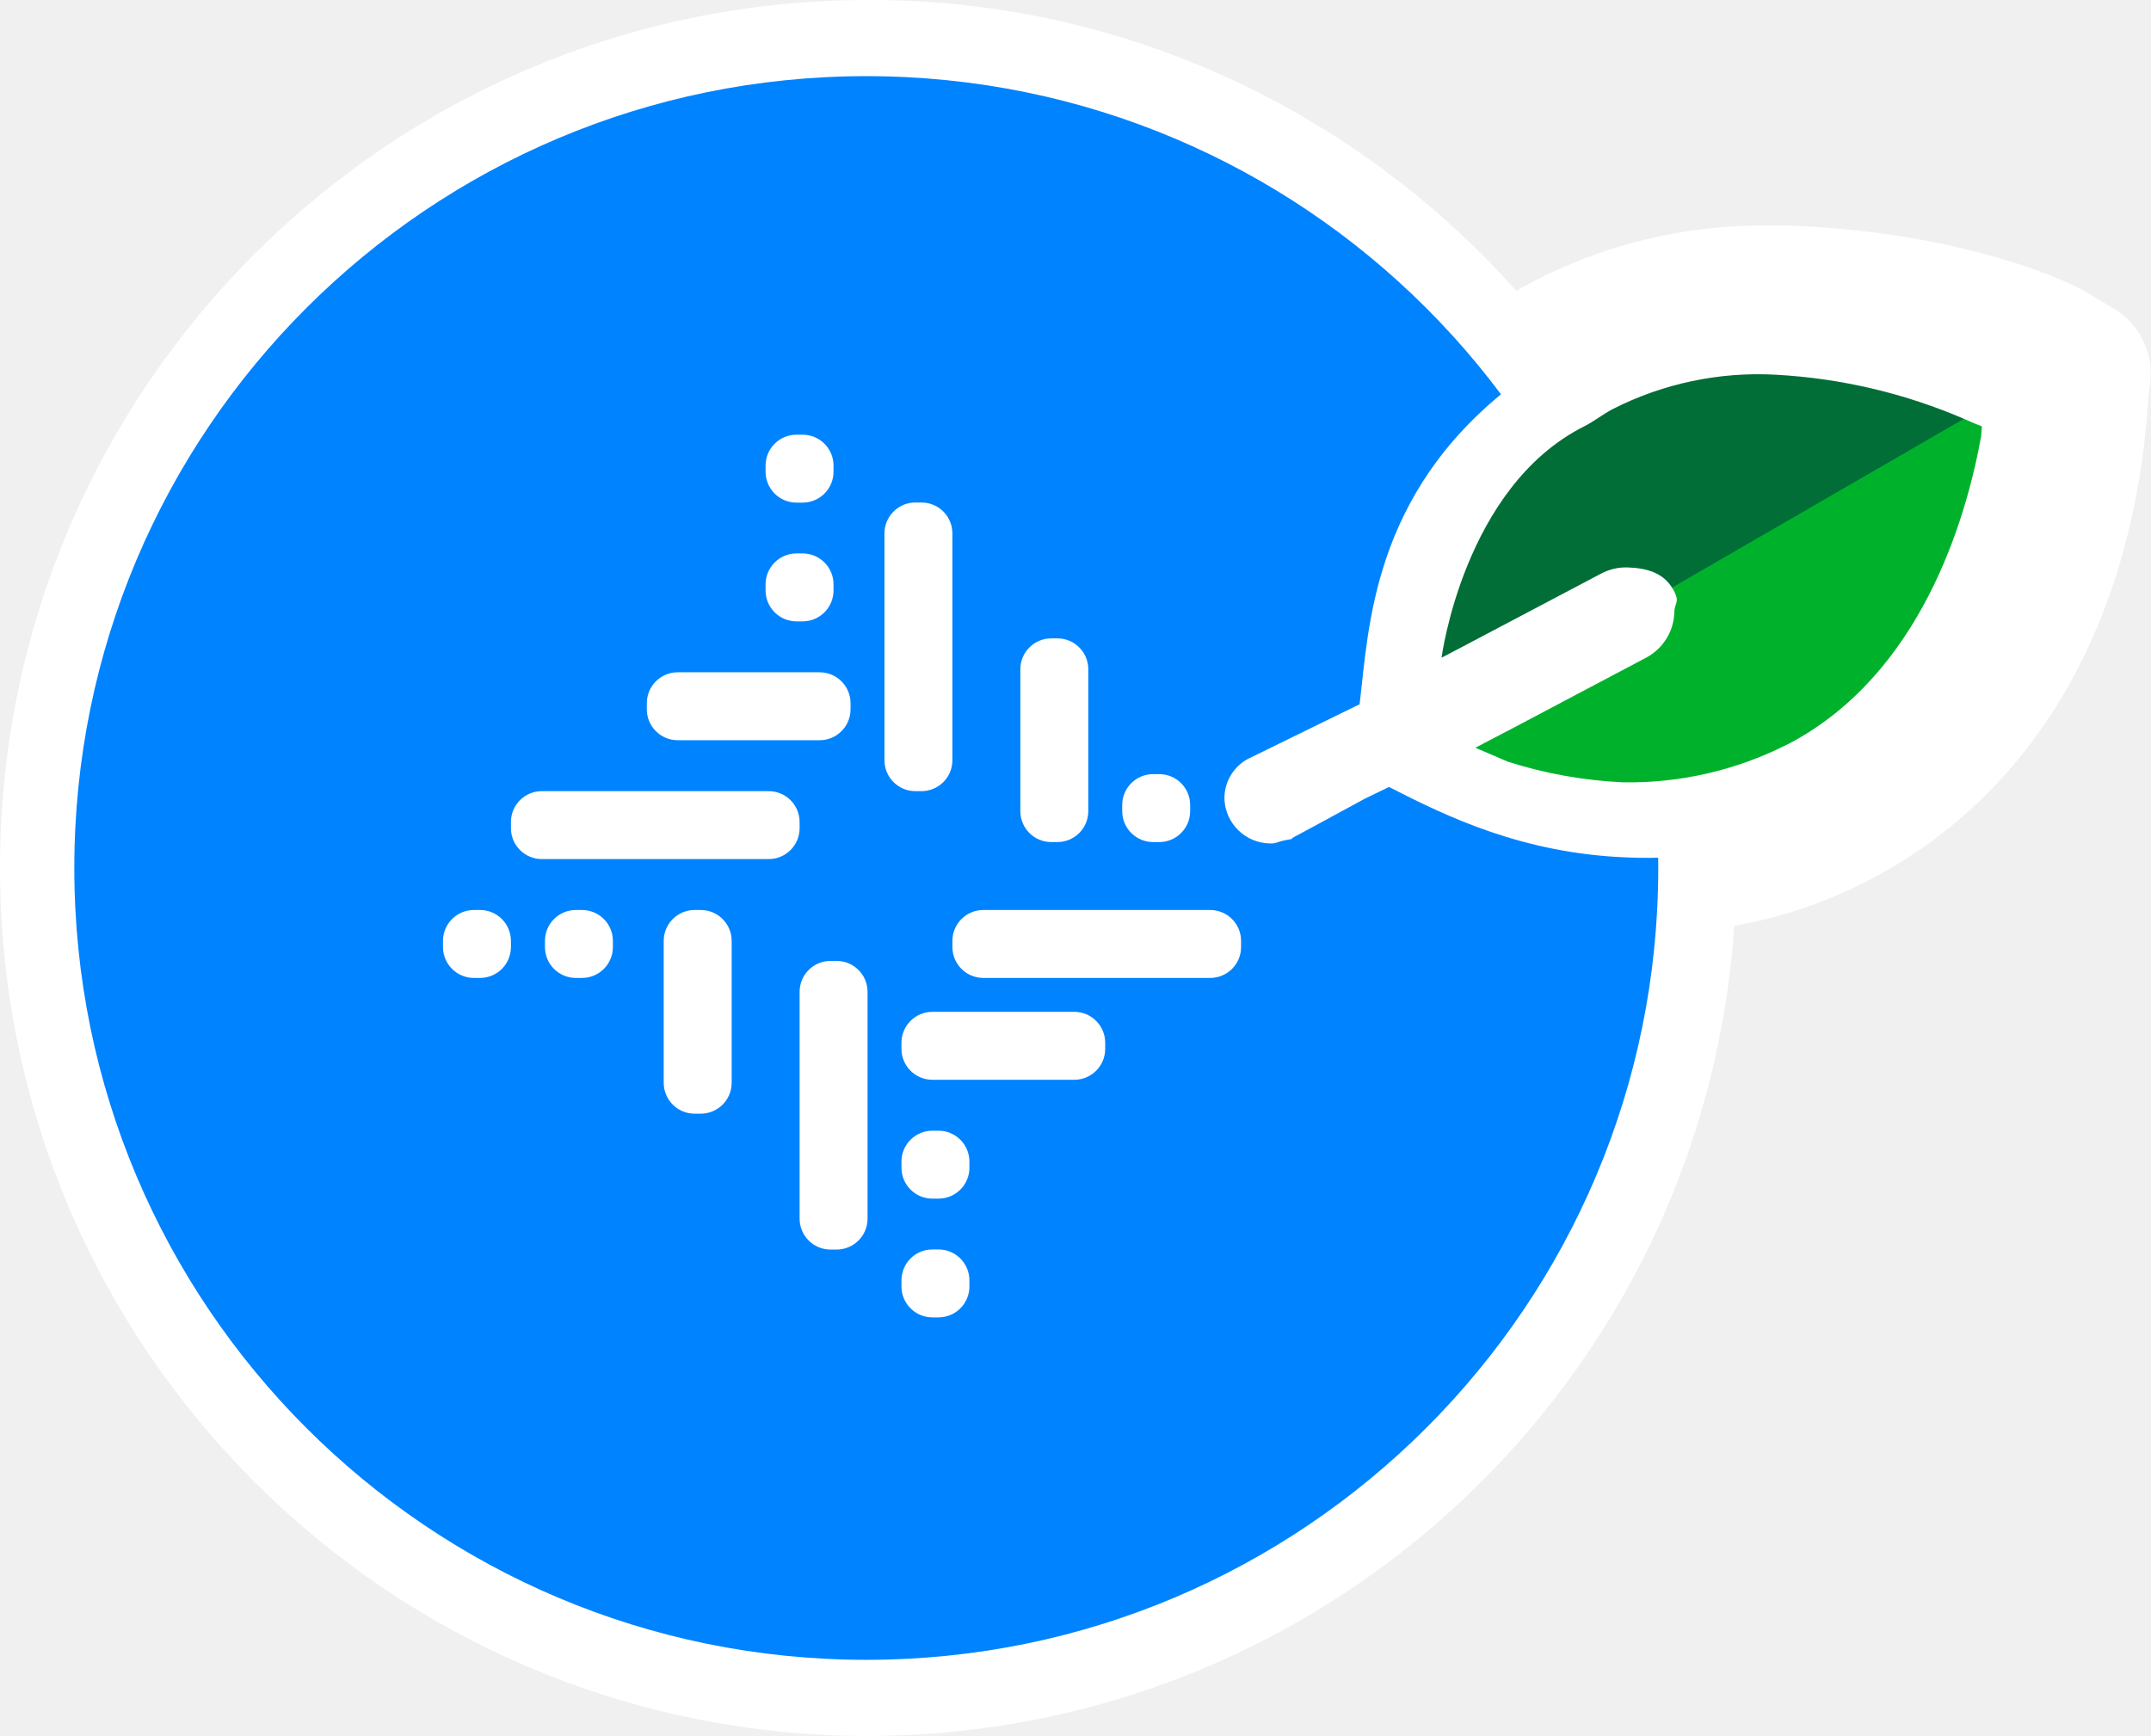
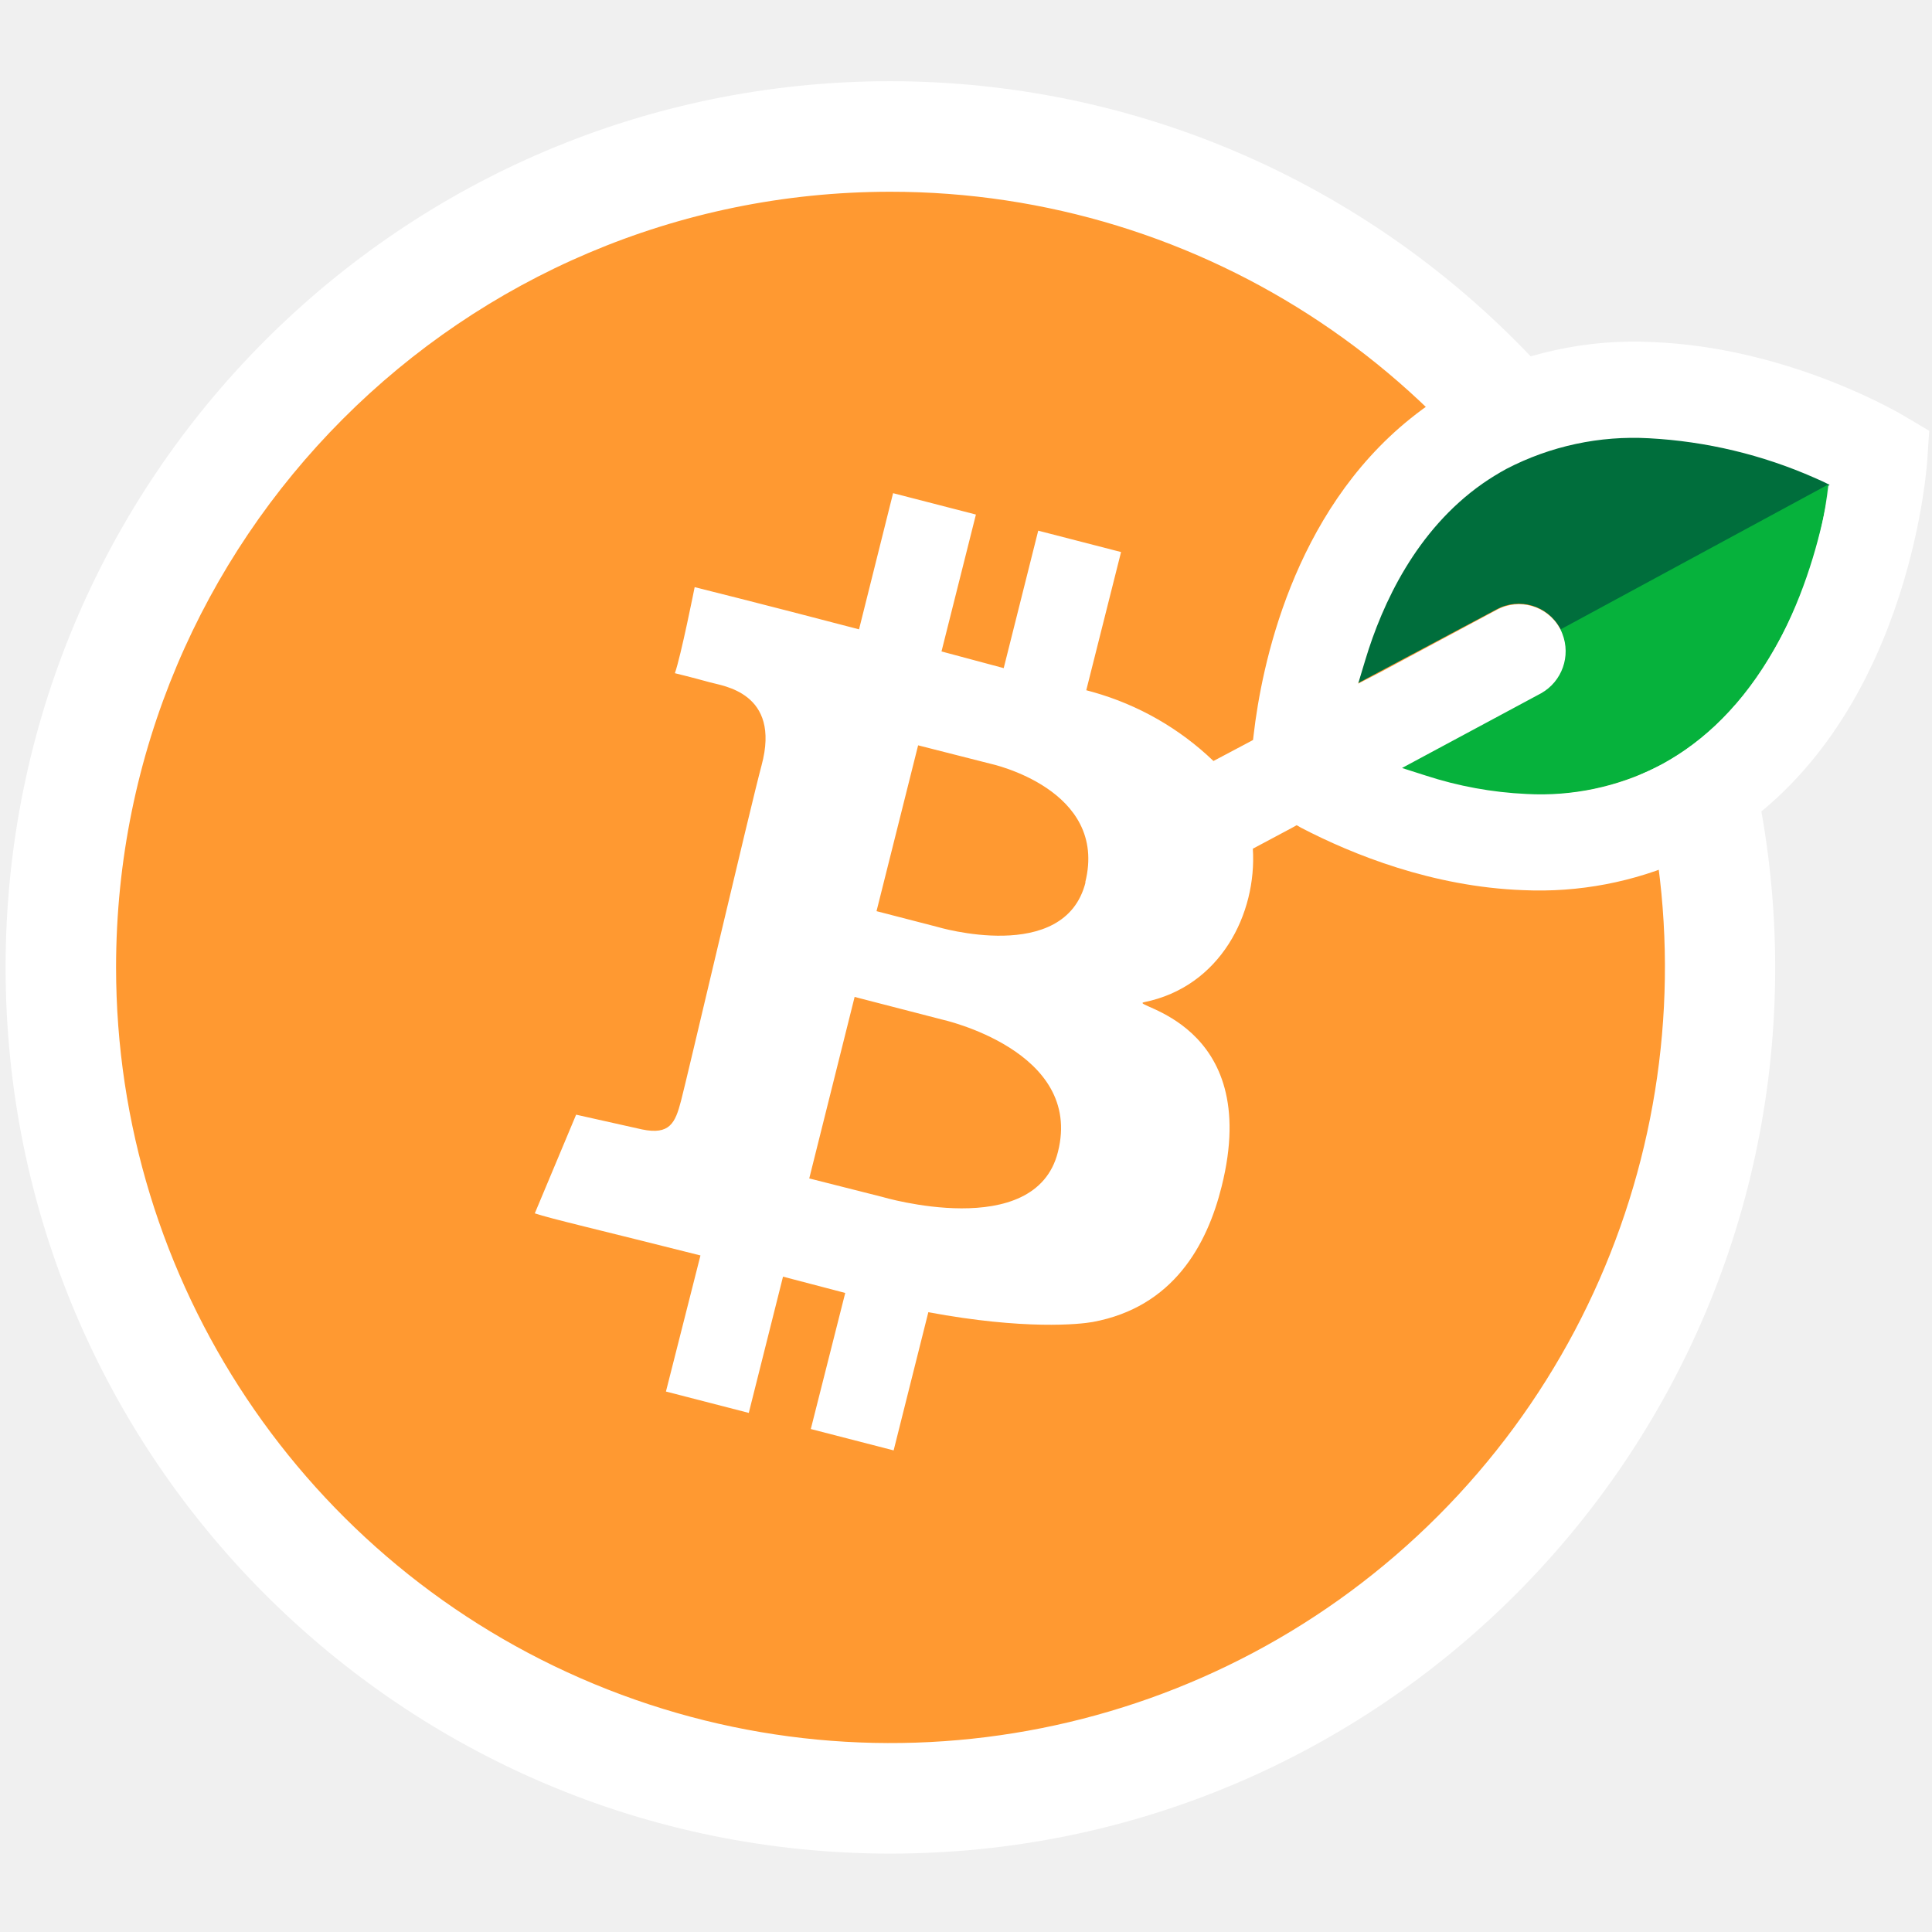
- <svg xmlns="http://www.w3.org/2000/svg" id="Layer_1" data-name="Layer 1" viewBox="0 0 185.83 150">
-   <defs>
-     <style>.cls-1{fill:#fff;}.cls-2{fill:#0083ff;}.cls-3{fill:#006e36;}.cls-4{fill:#00b22b;}</style>
-   </defs>
-   <path class="cls-1" d="M75,150A75,75,0,0,1,75,0a74.07,74.07,0,0,1,34.1,8.19A75.62,75.62,0,0,1,131,25.13c.44-.25.88-.5,1.33-.74a43,43,0,0,1,20.4-4.9c.6,0,1.21,0,1.81,0,13.74.49,23,4.23,25.47,5.63l2.56,1.51a6.57,6.57,0,0,1,3.18,6.51l-.16,1.26,0,.2c-1.28,19.17-9.74,33.84-23.82,41.29-.85.45-1.64.84-2.43,1.19A40.49,40.49,0,0,1,149.83,80,75.1,75.1,0,0,1,75,150Z" />
-   <path class="cls-2" d="M143.26,75A68.42,68.42,0,1,1,74.84,6.58,68.42,68.42,0,0,1,143.26,75" />
-   <rect class="cls-1" x="66.14" y="37.56" width="5.87" height="5.87" rx="2.67" />
-   <rect class="cls-1" x="66.14" y="47.82" width="5.87" height="5.87" rx="2.67" />
-   <rect class="cls-1" x="38.27" y="78.63" width="5.87" height="5.87" rx="2.67" />
-   <rect class="cls-1" x="47.08" y="78.63" width="5.87" height="5.87" rx="2.67" />
-   <rect class="cls-1" x="55.88" y="58.09" width="17.6" height="5.87" rx="2.67" />
-   <rect class="cls-1" x="57.34" y="78.63" width="5.87" height="17.6" rx="2.67" />
-   <rect class="cls-1" x="82.28" y="78.63" width="24.94" height="5.87" rx="2.67" />
-   <rect class="cls-1" x="44.14" y="68.36" width="24.94" height="5.87" rx="2.67" />
-   <rect class="cls-1" x="96.95" y="66.89" width="5.87" height="5.87" rx="2.67" />
-   <rect class="cls-1" x="77.88" y="87.43" width="17.6" height="5.87" rx="2.67" />
-   <rect class="cls-1" x="77.88" y="97.7" width="5.87" height="5.87" rx="2.67" />
-   <rect class="cls-1" x="77.88" y="107.96" width="5.87" height="5.87" rx="2.67" />
-   <rect class="cls-1" x="76.41" y="43.42" width="5.87" height="24.94" rx="2.67" />
-   <rect class="cls-1" x="69.08" y="83.03" width="5.87" height="24.94" rx="2.67" />
-   <rect class="cls-1" x="88.15" y="55.16" width="5.87" height="17.6" rx="2.67" />
-   <path class="cls-3" d="M122.85,64l47.53-27.49s1-9.84-17.32-9.65-28.77,12.21-30.16,23S122.85,64,122.85,64" />
-   <path class="cls-4" d="M171.13,35.34,123.6,62.83s-1,9.84,17.33,9.65,28.77-12.21,30.16-23,0-14.13,0-14.13" />
-   <path class="cls-1" d="M176.74,30.85c-1.16-.67-9.38-4.28-22.41-4.75a36.78,36.78,0,0,0-18.89,4.11,33.2,33.2,0,0,0-5.12,3.34c-11.77,9.27-12.07,20.7-12.86,27.3l-9.31,4.56A3.87,3.87,0,0,0,105.78,69a4,4,0,0,0,4,3.88c.61,0,.37-.14,1.84-.39h0v-.07h0l2.08-1.12L117.93,69,120,68c5.07,2.6,11.62,5.76,20.63,6.09a35.72,35.72,0,0,0,16-3c.69-.31,1.37-.65,2-1C178,59.87,178.84,36.59,179.06,33.78l.19-1.45Zm-5.58,6.73,0,.1c-1.33,7.34-5.26,20.57-16.57,26.56l-.31.15a30.22,30.22,0,0,1-14,3.21,38.56,38.56,0,0,1-10-1.78l-2.82-1.21L130.54,63l11.65-6.16a4.61,4.61,0,0,0,2.27-2.75,4.56,4.56,0,0,0,.19-1.21c0-.65.38-.84.13-1.45a4,4,0,0,0-.19-.43l-.07-.11s0,0,0,0c-.8-1.4-2.25-1.8-3.88-1.86a4.58,4.58,0,0,0-2.35.55l-11.56,6.1-2.19,1.15s1.92-14.78,12.34-20c.81-.41,1.55-1,2.38-1.45a27.69,27.69,0,0,1,14.16-3,47.58,47.58,0,0,1,16.39,3.87l.76.33.65.26Z" />
+ <svg xmlns="http://www.w3.org/2000/svg" width="690px" height="690px" viewBox="0 0 690 690" version="1.1">
+   <g id="config/icon-reserve" stroke="none" stroke-width="1" fill="none" fill-rule="evenodd">
+     <g id="Final-R-BTC-Logotype-01" transform="translate(2, 29)" fill-rule="nonzero">
+       <circle id="Oval" fill="#FF9931" cx="315.5" cy="317.5" r="296.5" />
+       <path d="M315.901,39.484 C427.779,39.431 528.669,106.89 571.52,210.399 C614.37,313.909 590.74,433.08 511.65,512.333 C432.559,591.586 313.588,615.311 210.221,572.442 C106.855,529.573 39.455,428.554 39.455,316.5 C39.455,163.56 163.203,39.557 315.901,39.484 L315.901,39.484 Z M315.901,0 C141.392,0.055 -0.036,141.781 6.97518959e-06,316.566 C0.036,491.351 141.524,633.018 316.033,633 C490.542,632.982 632,491.285 632,316.5 C631.801,141.746 490.379,0.145 315.901,0 L315.901,0 Z" id="Shape" fill="#FFFFFF" />
+       <path d="M646.141,141.34 C627.409,133.059 607.333,128.253 586.889,127.155 C569.22,126.162 551.609,129.944 535.899,138.107 C532.94,139.719 530.072,141.492 527.307,143.418 C503.607,160.077 491.493,186.301 485.436,206.423 L483,215 L490.9,210.778 L532.541,188.61 C540.575,184.284 550.588,187.222 555.024,195.208 L555.024,195.208 L555.255,195.604 C555.512,196.119 555.743,196.647 555.946,197.187 L555.946,197.187 L652,143.88 C651.243,143.418 647.062,141.769 646.141,141.34 Z" id="Path" fill="#006E3C" />
+       <path d="M629.907,205.83 C582.471,284.357 498,245.274 498,245.274 L528.475,228.839 C531.001,227.327 547.633,218.55 547.633,218.55 C555.535,214.155 558.596,204.315 554.588,196.198 L651,144 C648.575,165.91 641.374,187.017 629.907,205.83 L629.907,205.83 Z" id="Path" fill="#06B23C" />
+       <path d="M677.961,119.493 C673.754,117.025 635.231,95.046 588.228,93.17 C564.635,91.968 541.155,97.151 520.255,108.174 C513.762,111.676 507.601,115.762 501.848,120.382 C459.513,154.305 448.535,209.221 445.741,233.339 L445.511,235.281 L443.801,236.202 L431.377,242.783 C419.272,231.166 404.495,222.713 388.351,218.171 L385.952,217.513 L398.376,168.157 L368.794,160.524 L356.468,209.616 L334.249,203.66 L346.542,154.766 L316.959,147.132 L304.798,195.764 C269.003,186.386 246.094,180.694 246.094,180.694 C246.094,180.694 241.163,205.47 239.027,211.426 C239.027,211.426 245.108,212.906 251.649,214.716 C255.954,215.966 277.023,218.237 269.99,244.329 C266.045,259.004 243.037,357.419 241.229,364.131 C239.158,372.127 237.153,376.404 227.293,374.364 L203.758,369.099 L189,404.339 C194.358,406.182 212.896,410.459 248.164,419.376 L235.838,467.975 L265.421,475.608 L277.648,426.944 L299.868,432.768 L287.574,481.366 L317.157,489 L329.548,439.645 C363.831,446.028 383.585,443.988 388.285,443.132 C416.914,437.835 429.076,415.79 434.302,394.731 C449.159,335.505 400.414,330.24 406.594,328.924 C433.875,323.429 446.924,297.304 445.445,274.107 L459.381,266.671 L461.091,265.717 L462.767,266.671 C481.009,276.147 509.605,287.729 542.047,288.914 C561.848,289.813 581.584,286.049 599.667,277.924 C602.165,276.772 604.597,275.555 607.029,274.271 C676.548,236.86 685.554,145.684 686.31,135.451 L687,124.856 L677.961,119.493 Z M375.828,382.425 C367.742,414.737 313.015,398.449 313.015,398.449 L287.016,391.869 L303.22,327.049 L334.281,335.077 C334.281,335.077 385.064,346.133 375.828,382.425 L375.828,382.425 Z M385.689,286.117 C378.26,315.73 332.671,302.009 332.671,302.009 L311.043,296.416 L325.9,237.189 L351.768,243.77 C351.768,243.77 393.939,252.818 385.59,286.117 L385.689,286.117 Z M650.975,146.704 L650.975,147.066 C646.177,173.916 632.043,222.251 591.318,244.165 L590.233,244.691 C575.679,252.055 559.447,255.459 543.165,254.562 C530.927,253.997 518.82,251.784 507.173,247.982 L498.726,245.283 L506.549,241.072 L548.457,218.566 C555.883,214.345 559.089,205.307 555.984,197.343 C555.781,196.805 555.551,196.278 555.293,195.764 L555.063,195.369 L555.063,195.369 C550.634,187.403 540.636,184.472 532.614,188.788 L491.034,211.064 L483.047,215.177 L485.644,206.589 C491.692,186.551 503.788,160.359 527.453,143.743 C530.214,141.822 533.078,140.053 536.032,138.446 C551.719,130.303 569.304,126.53 586.946,127.522 C607.36,128.616 627.407,133.41 646.111,141.67 L648.839,142.888 L651.403,144.138 L650.975,146.704 Z" id="Shape" fill="#FFFFFF" />
+     </g>
+   </g>
</svg>
